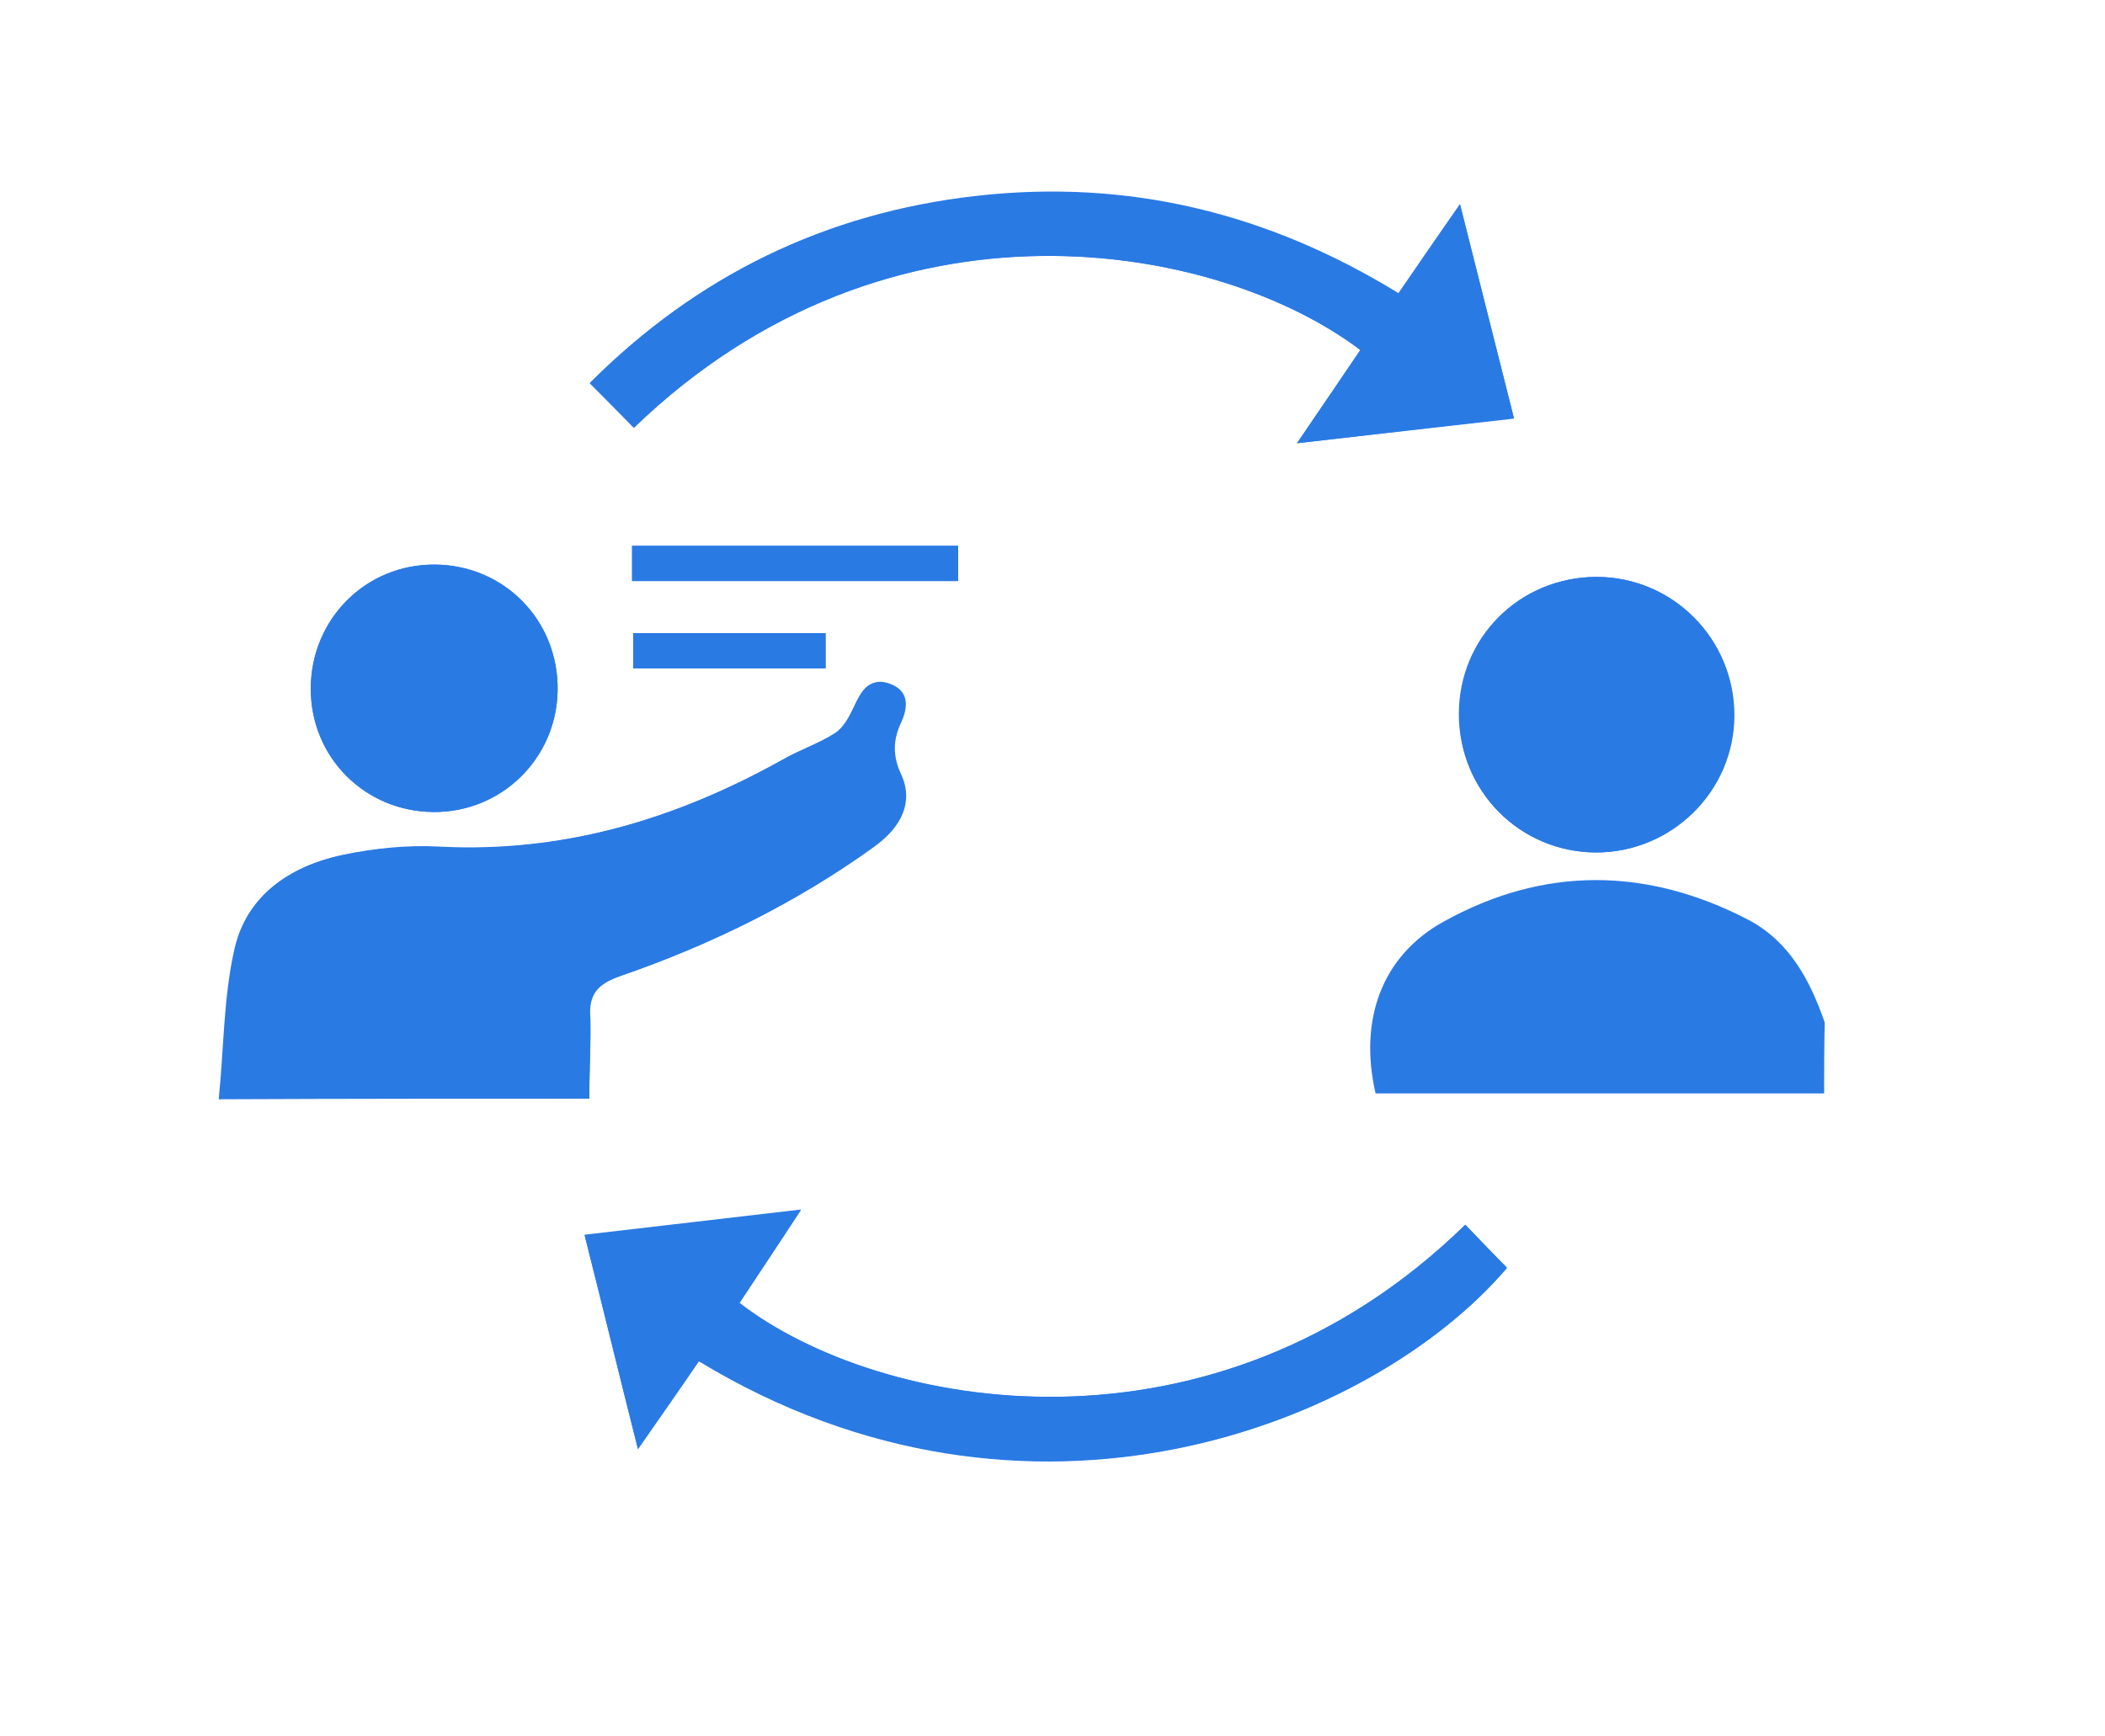
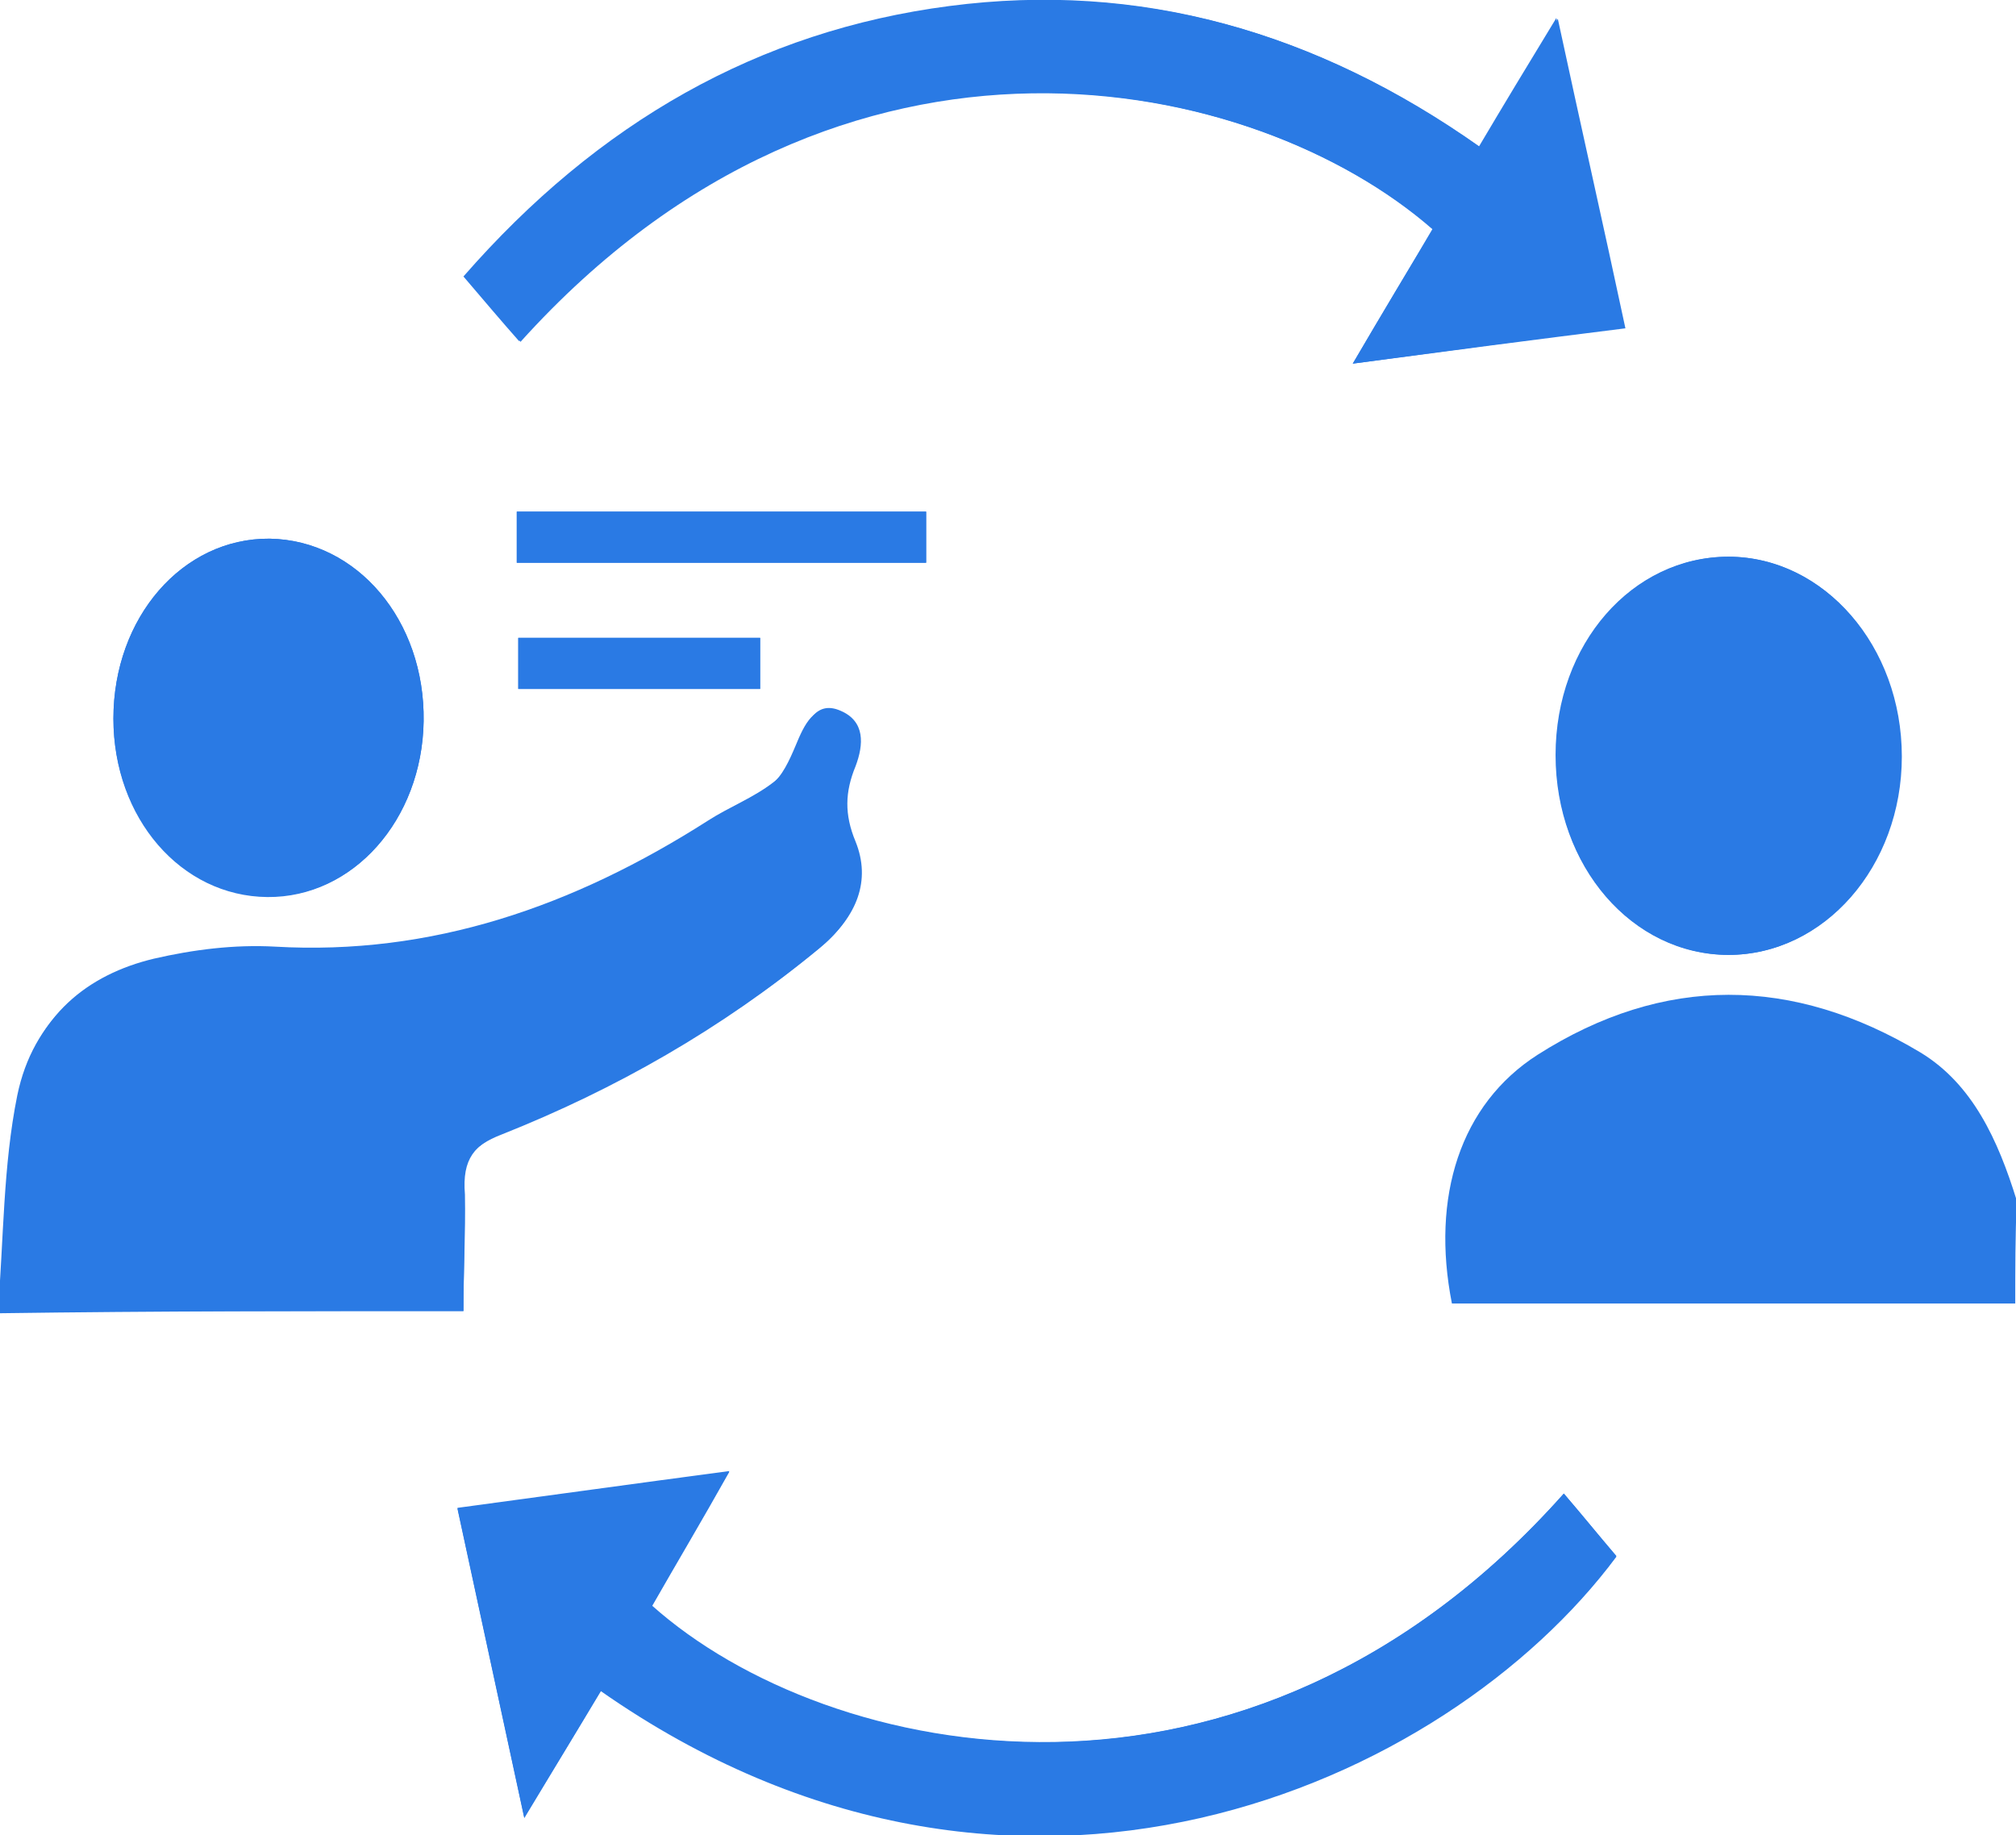
- <svg xmlns="http://www.w3.org/2000/svg" version="1.1" id="Layer_1" x="0px" y="0px" viewBox="0 0 359 296.1" style="enable-background:new 0 0 359 296.1;" xml:space="preserve">
+ <svg xmlns="http://www.w3.org/2000/svg" version="1.1" id="Layer_1" x="0px" y="0px" viewBox="0 0 268.4 244.2" style="enable-background:new 0 0 268.4 244.2;" xml:space="preserve">
  <style type="text/css">
	.st0{fill:#2A7AE4;}
</style>
-   <path class="st0" d="M100.5,187.4c0-4.9,0.3-9.2-0.1-13.5s1.3-6,5.3-7.4c15.4-5.3,29.8-12.4,43-21.9c4.9-3.5,6.8-7.8,4.7-12.4  c-1.5-3.3-1.4-5.9,0-8.9c1.2-2.7,1.4-5.5-2-6.6c-3.3-1.2-4.6,1.3-5.8,3.9c-0.8,1.7-1.8,3.6-3.3,4.5c-2.8,1.8-6,2.8-8.9,4.5  c-18.3,10.2-37.6,16-58.8,14.9c-5.4-0.3-11,0.3-16.4,1.4c-8.8,1.9-16.1,6.8-18.2,15.9c-1.9,8.3-1.8,16.9-2.7,25.7  C59.2,187.4,79.5,187.4,100.5,187.4z" />
-   <path class="st0" d="M249.9,208.9c-43.1,42.1-100,31.7-123.8,13.3c3.3-5,6.7-10,10.5-15.9c-13,1.5-24.7,2.9-36.9,4.3  c3.1,12.3,5.9,23.8,9.1,36.5c3.9-5.6,7.1-10.3,10.4-15c56.2,34.1,114.8,11.1,137.8-15.9C254.6,213.8,252.3,211.4,249.9,208.9z" />
-   <path class="st0" d="M221.2,75.6c13.1-1.5,24.8-2.8,37-4.2c-3-12.1-6-23.8-9.2-36.5c-3.9,5.7-7.1,10.3-10.5,15.2  c-22.3-13.7-46.2-19.5-71.9-16.6c-25.9,2.9-47.9,13.7-66,31.9c2.9,2.9,5.2,5.2,7.5,7.6C151.9,30.7,208,41.5,232,59.7  C228.7,64.6,225.4,69.5,221.2,75.6z" />
-   <path class="st0" d="M272.2,145.4c13,0,23.6-10.5,23.6-23.4c0-13-10.5-23.5-23.4-23.6c-13.1,0-23.5,10.3-23.5,23.4  C248.8,134.8,259.1,145.3,272.2,145.4z" />
-   <path class="st0" d="M74.2,96.3C62.4,96.2,53,105.6,53,117.5c0,11.6,9.2,20.9,20.9,21c11.6,0.1,21-9.1,21.2-20.7  C95.3,105.9,86.1,96.4,74.2,96.3z" />
-   <path class="st0" d="M107.8,99.1c18.9,0,37.2,0,55.6,0c0-2.2,0-4,0-6c-18.8,0-37.1,0-55.6,0C107.8,95.3,107.8,97,107.8,99.1z" />
-   <path class="st0" d="M140.8,108c-11.1,0-21.9,0-32.8,0c0,2.2,0,4.1,0,6c11.2,0,22,0,32.8,0C140.8,111.8,140.8,110,140.8,108z" />
-   <path class="st0" d="M311.1,186.5c-25.6,0-51.1,0-76.5,0c-2.9-12.6,1.1-23.5,11.6-29.3c17.1-9.5,34.7-9.3,52-0.3  c7,3.7,10.5,10.3,13,17.5C311.1,178.5,311.1,182.5,311.1,186.5z" />
-   <path class="st0" d="M100.5,187.4c-21,0-41.3,0-62.9,0c0.8-8.7,0.8-17.4,2.7-25.7c2.1-9.1,9.3-14,18.2-15.9  c5.3-1.1,10.9-1.7,16.4-1.4c21.2,1.1,40.5-4.7,58.8-14.9c2.9-1.6,6.1-2.7,8.9-4.5c1.5-1,2.5-2.9,3.3-4.5c1.2-2.6,2.5-5.1,5.8-3.9  c3.4,1.2,3.2,4,2,6.6c-1.4,3-1.5,5.7,0,8.9c2.1,4.6,0.2,8.9-4.7,12.4c-13.2,9.5-27.7,16.6-43,21.9c-4,1.4-5.7,3.1-5.3,7.4  C100.8,178.2,100.5,182.5,100.5,187.4z" />
-   <path class="st0" d="M249.9,208.9c2.4,2.5,4.7,4.9,7.1,7.4c-23,26.9-81.6,50-137.8,15.9c-3.2,4.7-6.5,9.4-10.4,15  c-3.2-12.7-6-24.2-9.1-36.5c12.1-1.4,23.9-2.8,36.9-4.3c-3.9,5.9-7.2,10.9-10.5,15.9C149.9,240.6,206.8,251,249.9,208.9z" />
-   <path class="st0" d="M221.2,75.6c4.1-6.1,7.5-11,10.8-15.9c-24-18.2-80.2-29-123.9,13.2c-2.3-2.3-4.6-4.6-7.5-7.6  c18.2-18.2,40.1-29,66-31.9c25.8-2.9,49.6,2.9,71.9,16.6c3.3-4.8,6.5-9.5,10.5-15.2c3.2,12.7,6.1,24.4,9.2,36.5  C246,72.7,234.3,74.1,221.2,75.6z" />
-   <path class="st0" d="M272.2,145.4c-13,0-23.4-10.5-23.4-23.6s10.4-23.4,23.5-23.4c13,0,23.5,10.6,23.4,23.6  C295.7,134.9,285.1,145.4,272.2,145.4z" />
-   <path class="st0" d="M74.2,96.3c11.8,0.1,21.1,9.6,20.9,21.5c-0.2,11.6-9.6,20.8-21.2,20.7c-11.7-0.1-20.9-9.3-20.9-21  C53,105.6,62.4,96.2,74.2,96.3z" />
-   <path class="st0" d="M107.8,99.1c0-2.1,0-3.8,0-6c18.5,0,36.9,0,55.6,0c0,2,0,3.8,0,6C145,99.1,126.7,99.1,107.8,99.1z" />
-   <path class="st0" d="M140.8,108c0,2,0,3.7,0,6c-10.8,0-21.6,0-32.8,0c0-1.8,0-3.7,0-6C118.9,108,129.7,108,140.8,108z" />
+   <path class="st0" d="M61.7,174.5c0-5.5,0.3-10.4-0.1-15.2s1.3-6.8,5.2-8.3c15.1-6,29.2-14,42.2-24.7c4.8-3.9,6.7-8.8,4.6-14  c-1.5-3.7-1.4-6.7,0-10c1.2-3,1.4-6.2-2-7.4c-3.2-1.4-4.5,1.5-5.7,4.4c-0.8,1.9-1.8,4.1-3.2,5.1c-2.7,2-5.9,3.2-8.7,5.1  c-17.9,11.5-36.9,18-57.7,16.8c-5.3-0.3-10.8,0.3-16.1,1.6c-8.6,2.1-15.8,7.7-17.9,17.9c-1.9,9.4-1.8,19.1-2.6,29  C21.2,174.5,41.1,174.5,61.7,174.5z" />
+   <path class="st0" d="M208.2,198.8c-42.3,47.5-98.1,35.8-121.4,15c3.2-5.6,6.6-11.3,10.3-17.9c-12.8,1.7-24.2,3.3-36.2,4.9  c3,13.9,5.8,26.8,8.9,41.2c3.8-6.3,7-11.6,10.2-16.9c55.1,38.5,112.6,12.5,135.2-17.9C212.8,204.3,210.6,201.6,208.2,198.8z" />
+   <path class="st0" d="M180.1,48.4c12.8-1.7,24.3-3.2,36.3-4.7c-2.9-13.6-5.9-26.8-9-41.2c-3.8,6.4-7,11.6-10.3,17.1  c-21.9-15.5-45.3-22-70.5-18.7c-25.4,3.3-47,15.5-64.7,36c2.8,3.3,5.1,5.9,7.4,8.6c43-47.7,98-35.5,121.5-15  C187.4,36,184.2,41.5,180.1,48.4z" />
+   <path class="st0" d="M230.1,127.1c12.8,0,23.1-11.8,23.1-26.4c0-14.7-10.3-26.5-23-26.6c-12.8,0-23,11.6-23,26.4  C207.1,115.2,217.3,127,230.1,127.1z" />
+   <path class="st0" d="M35.9,71.7c-11.6-0.1-20.8,10.5-20.8,23.9c0,13.1,9,23.6,20.5,23.7C47,119.5,56.2,109.1,56.4,96  C56.6,82.6,47.6,71.9,35.9,71.7z" />
+   <path class="st0" d="M68.8,74.9c18.5,0,36.5,0,54.5,0c0-2.5,0-4.5,0-6.8c-18.4,0-36.4,0-54.5,0C68.8,70.6,68.8,72.5,68.8,74.9z" />
+   <path class="st0" d="M101.2,84.9c-10.9,0-21.5,0-32.2,0c0,2.5,0,4.6,0,6.8c11,0,21.6,0,32.2,0C101.2,89.2,101.2,87.2,101.2,84.9z" />
+   <path class="st0" d="M268.3,173.5c-25.1,0-50.1,0-75,0c-2.8-14.2,1.1-26.5,11.4-33.1c16.8-10.7,34-10.5,51-0.3  c6.9,4.2,10.3,11.6,12.8,19.7C268.3,164.5,268.3,169,268.3,173.5z" />
+   <path class="st0" d="M61.7,174.5c-20.6,0-40.5,0-61.7,0c0.8-9.8,0.8-19.6,2.6-29c2.1-10.3,9.1-15.8,17.9-17.9  c5.2-1.2,10.7-1.9,16.1-1.6c20.8,1.2,39.7-5.3,57.7-16.8c2.8-1.8,6-3,8.7-5.1c1.5-1.1,2.5-3.3,3.2-5.1c1.2-2.9,2.5-5.8,5.7-4.4  c3.3,1.4,3.1,4.5,2,7.4c-1.4,3.4-1.5,6.4,0,10c2.1,5.2,0.2,10-4.6,14c-12.9,10.7-27.2,18.7-42.2,24.7c-3.9,1.6-5.6,3.5-5.2,8.3  C62,164.1,61.7,169,61.7,174.5z" />
+   <path class="st0" d="M208.2,198.8c2.4,2.8,4.6,5.5,7,8.3c-22.6,30.3-80,56.4-135.2,17.9c-3.1,5.3-6.4,10.6-10.2,16.9  c-3.1-14.3-5.9-27.3-8.9-41.2c11.9-1.6,23.4-3.2,36.2-4.9c-3.8,6.7-7.1,12.3-10.3,17.9C110.1,234.5,166,246.3,208.2,198.8z" />
+   <path class="st0" d="M180.1,48.4c4-6.9,7.4-12.4,10.6-17.9C167.1,9.9,112-2.3,69.1,45.4c-2.3-2.6-4.5-5.2-7.4-8.6  c17.9-20.5,39.3-32.7,64.7-36c25.3-3.3,48.6,3.3,70.5,18.7c3.2-5.4,6.4-10.7,10.3-17.1c3.1,14.3,6,27.5,9,41.2  C204.4,45.1,192.9,46.7,180.1,48.4z" />
+   <path class="st0" d="M230.1,127.1c-12.8,0-23-11.8-23-26.6s10.2-26.4,23-26.4c12.8,0,23,12,23,26.6  C253.1,115.3,242.8,127.1,230.1,127.1z" />
+   <path class="st0" d="M35.9,71.7C47.5,71.9,56.6,82.6,56.4,96c-0.2,13.1-9.4,23.5-20.8,23.4c-11.5-0.1-20.5-10.5-20.5-23.7  C15.1,82.2,24.3,71.6,35.9,71.7z" />
+   <path class="st0" d="M68.8,74.9c0-2.4,0-4.3,0-6.8c18.1,0,36.2,0,54.5,0c0,2.3,0,4.3,0,6.8C105.3,74.9,87.4,74.9,68.8,74.9z" />
+   <path class="st0" d="M101.2,84.9c0,2.3,0,4.2,0,6.8c-10.6,0-21.2,0-32.2,0c0-2,0-4.2,0-6.8C79.7,84.9,90.3,84.9,101.2,84.9z" />
</svg>
